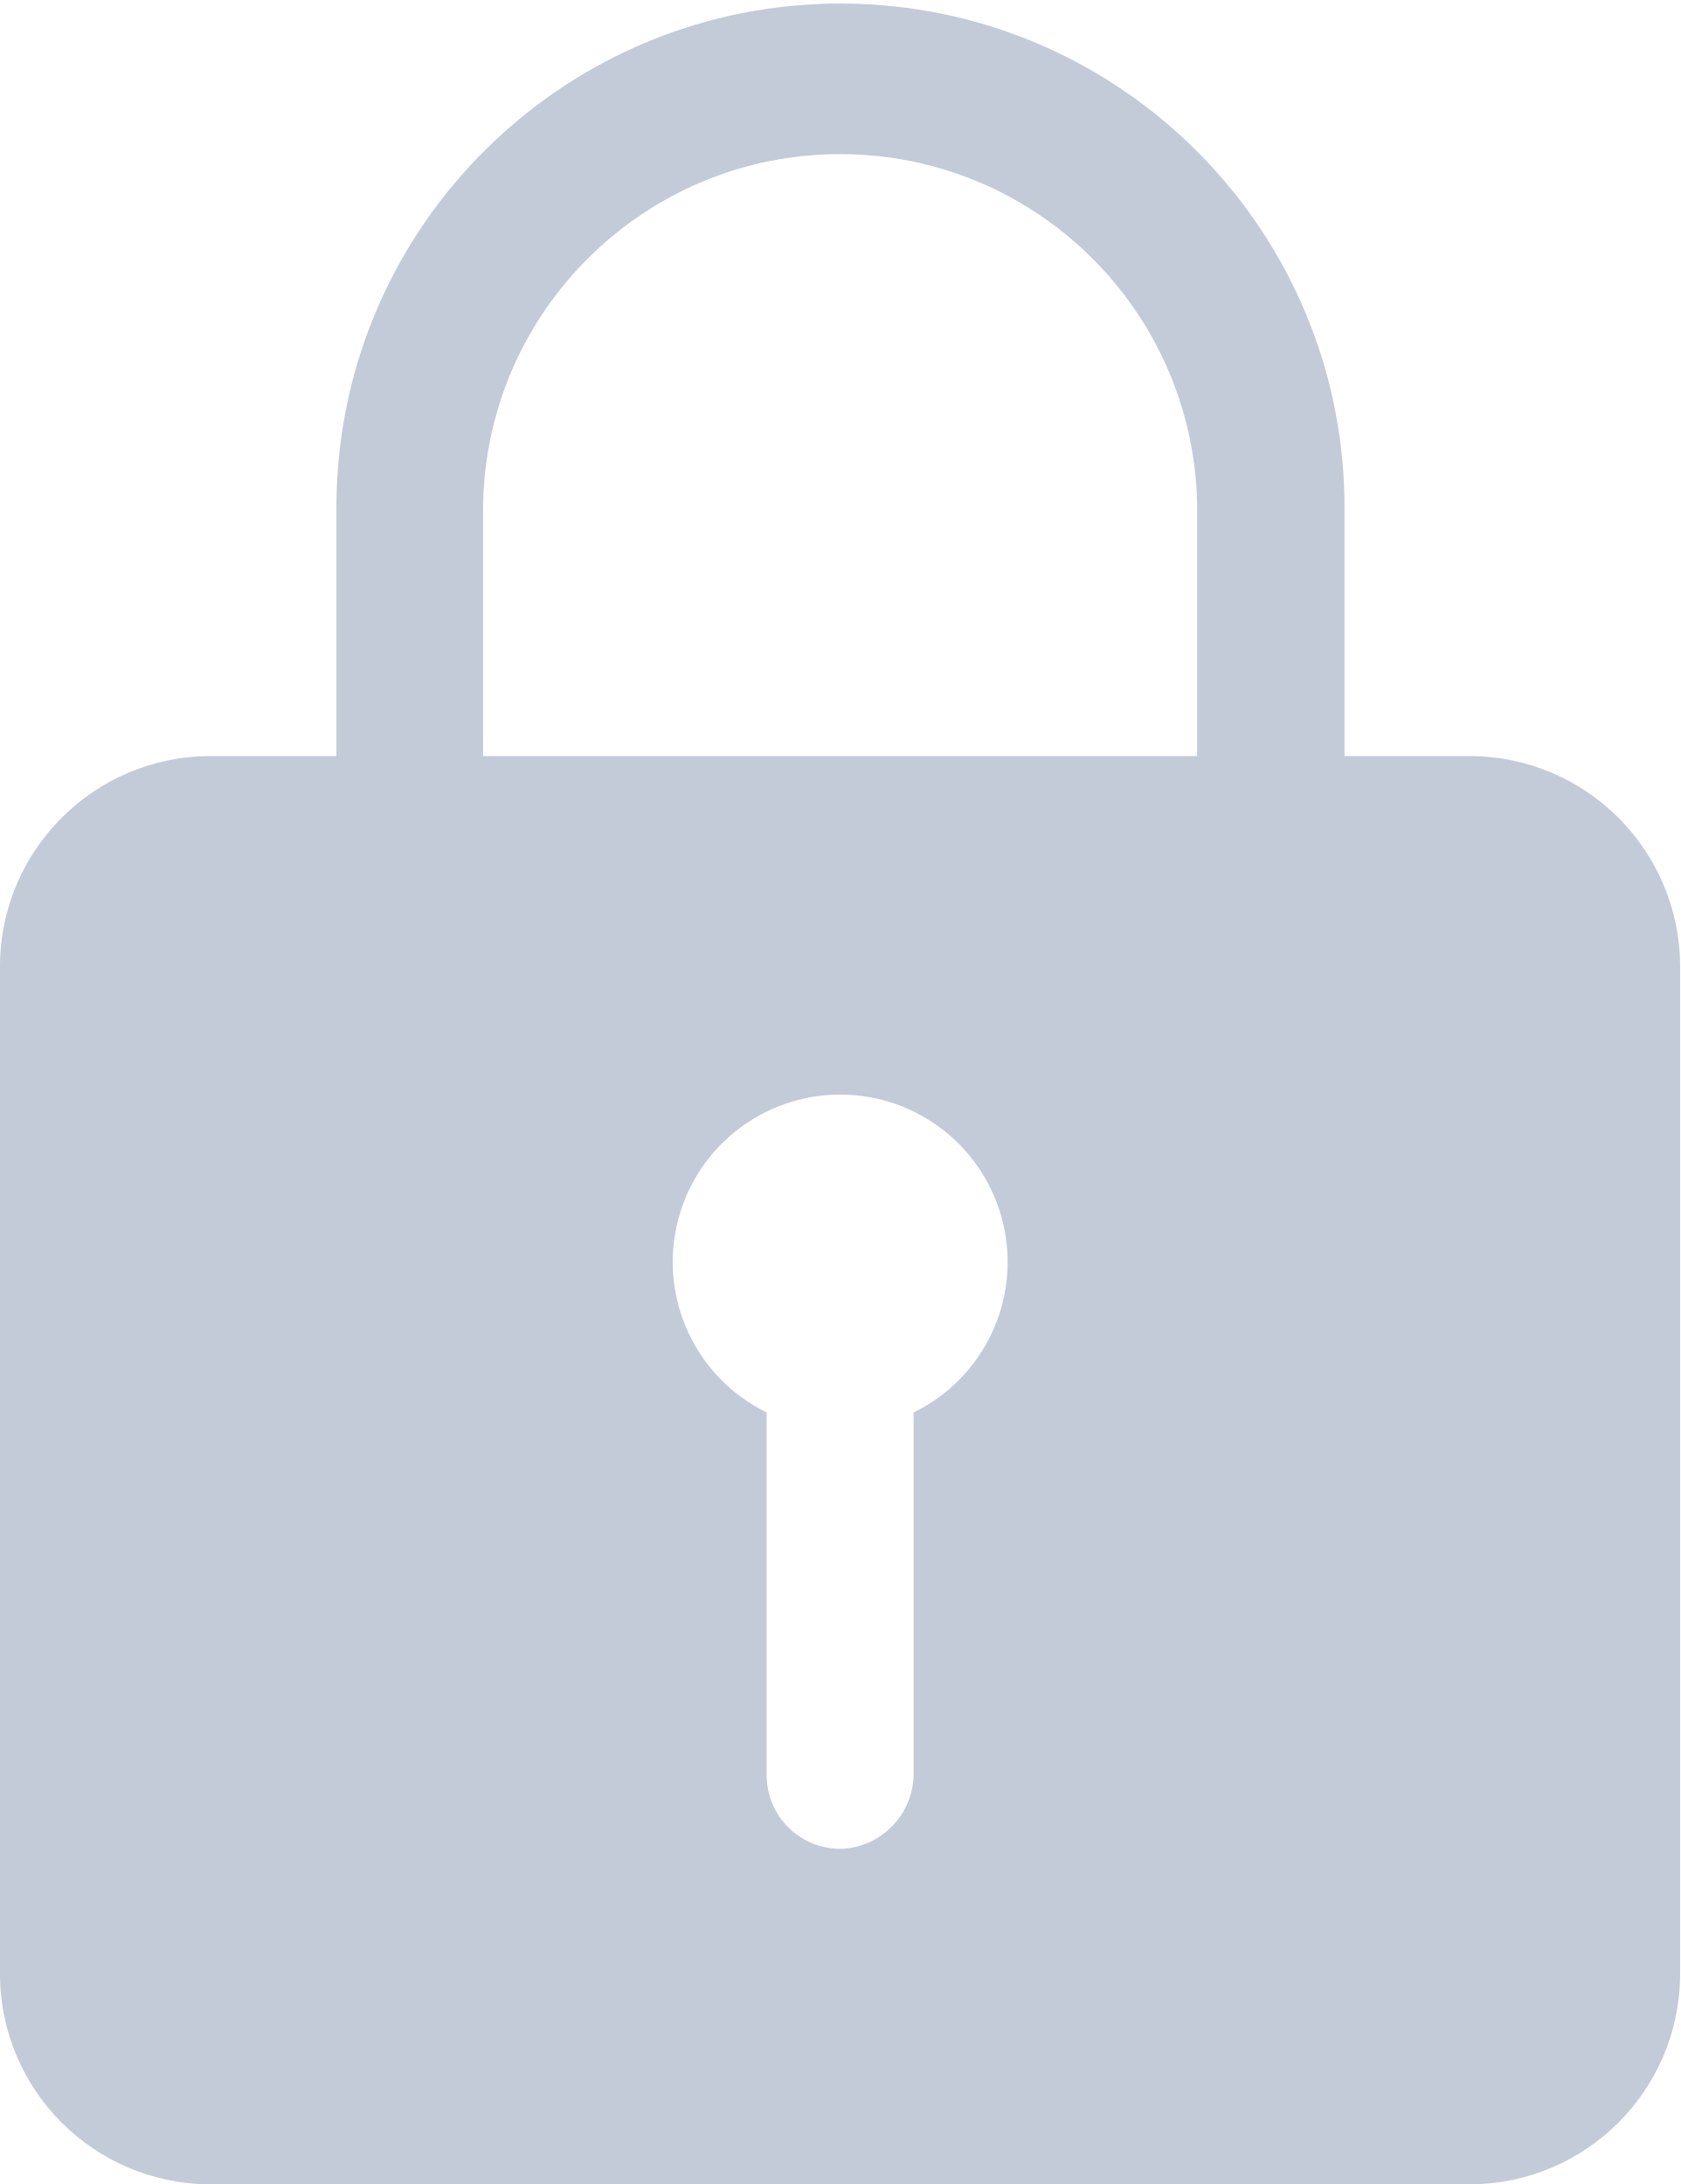
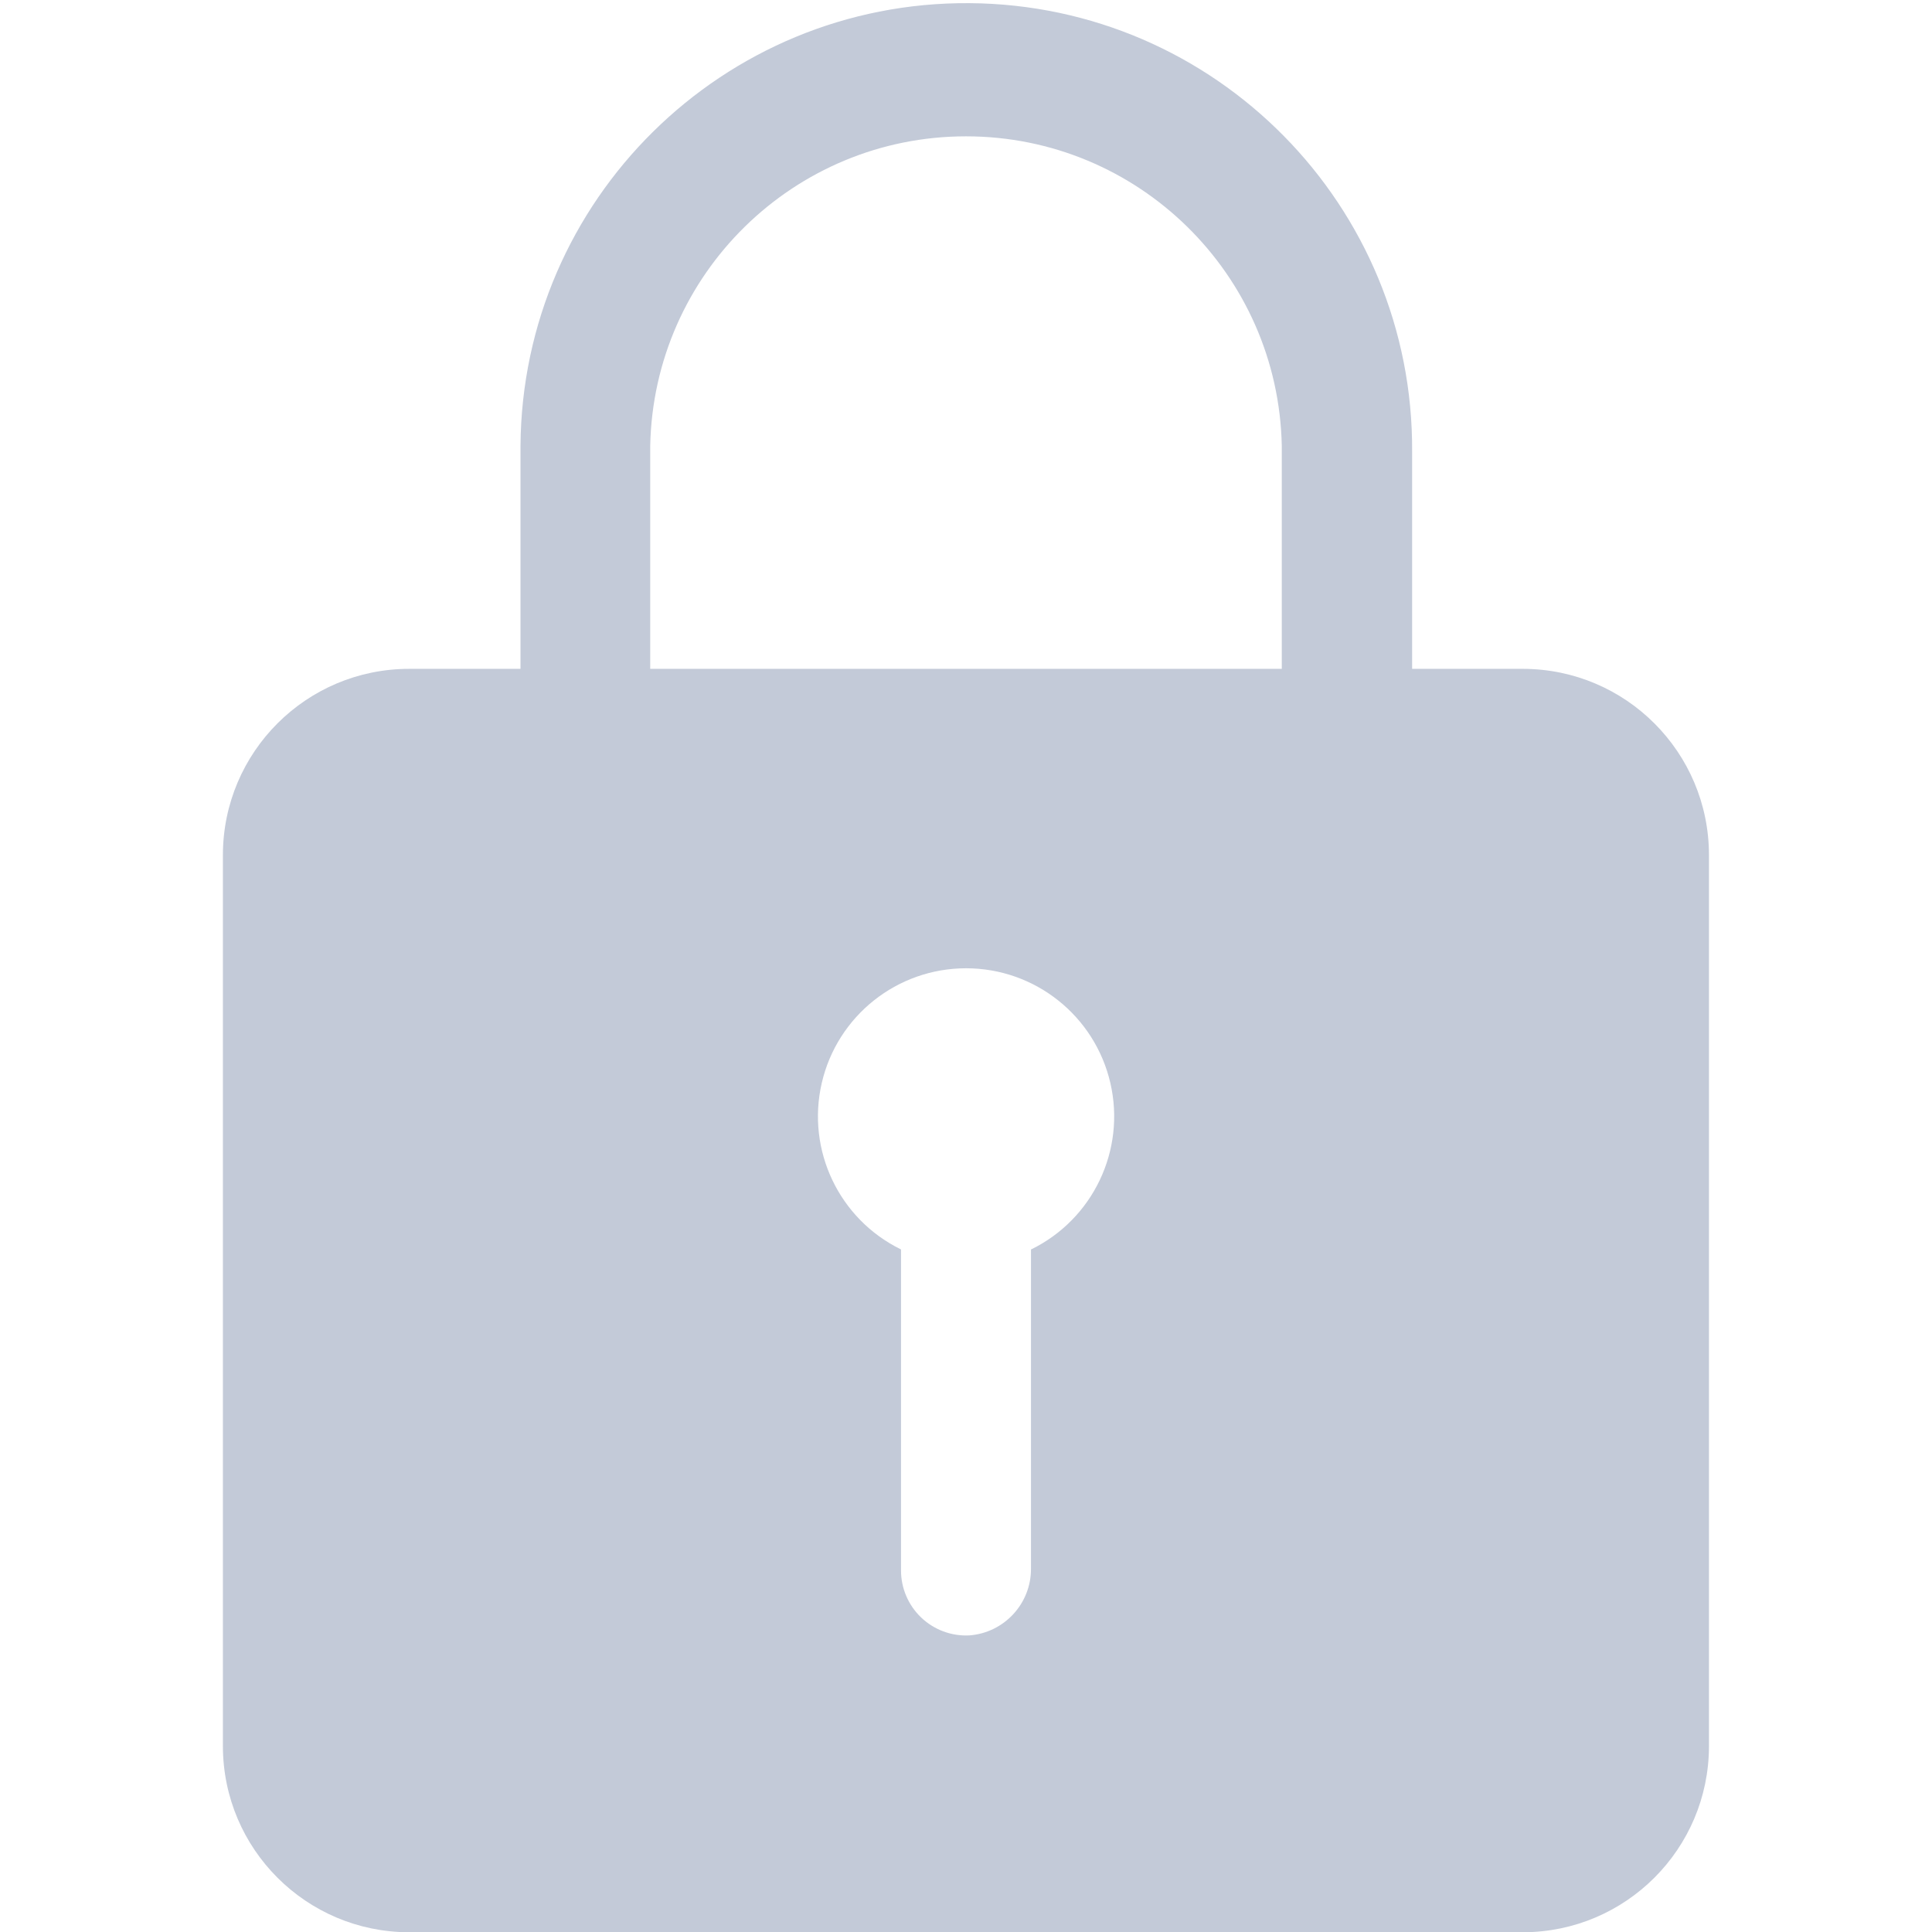
- <svg xmlns="http://www.w3.org/2000/svg" width="12.041" height="15.653" viewBox="0 0 12.041 15.653">
+ <svg xmlns="http://www.w3.org/2000/svg" width="20" height="20" viewBox="0 0 12.041 15.653">
  <path id="Icon_ionic-ios-lock" data-name="Icon ionic-ios-lock" d="M17.285,8.793h-.9V7.036a3.612,3.612,0,1,0-7.224-.049V8.793h-.9A1.509,1.509,0,0,0,6.75,10.3v7.224a1.509,1.509,0,0,0,1.505,1.505h9.03a1.509,1.509,0,0,0,1.505-1.505V10.3A1.509,1.509,0,0,0,17.285,8.793Zm-3.988,4.7v2.589a.54.54,0,0,1-.5.542.527.527,0,0,1-.553-.527v-2.6a1.2,1.2,0,1,1,1.054,0Zm2.032-4.7H10.212V6.987a2.559,2.559,0,0,1,5.117,0Z" transform="translate(-6.75 -3.374)" fill="#c3cad8" />
</svg>
